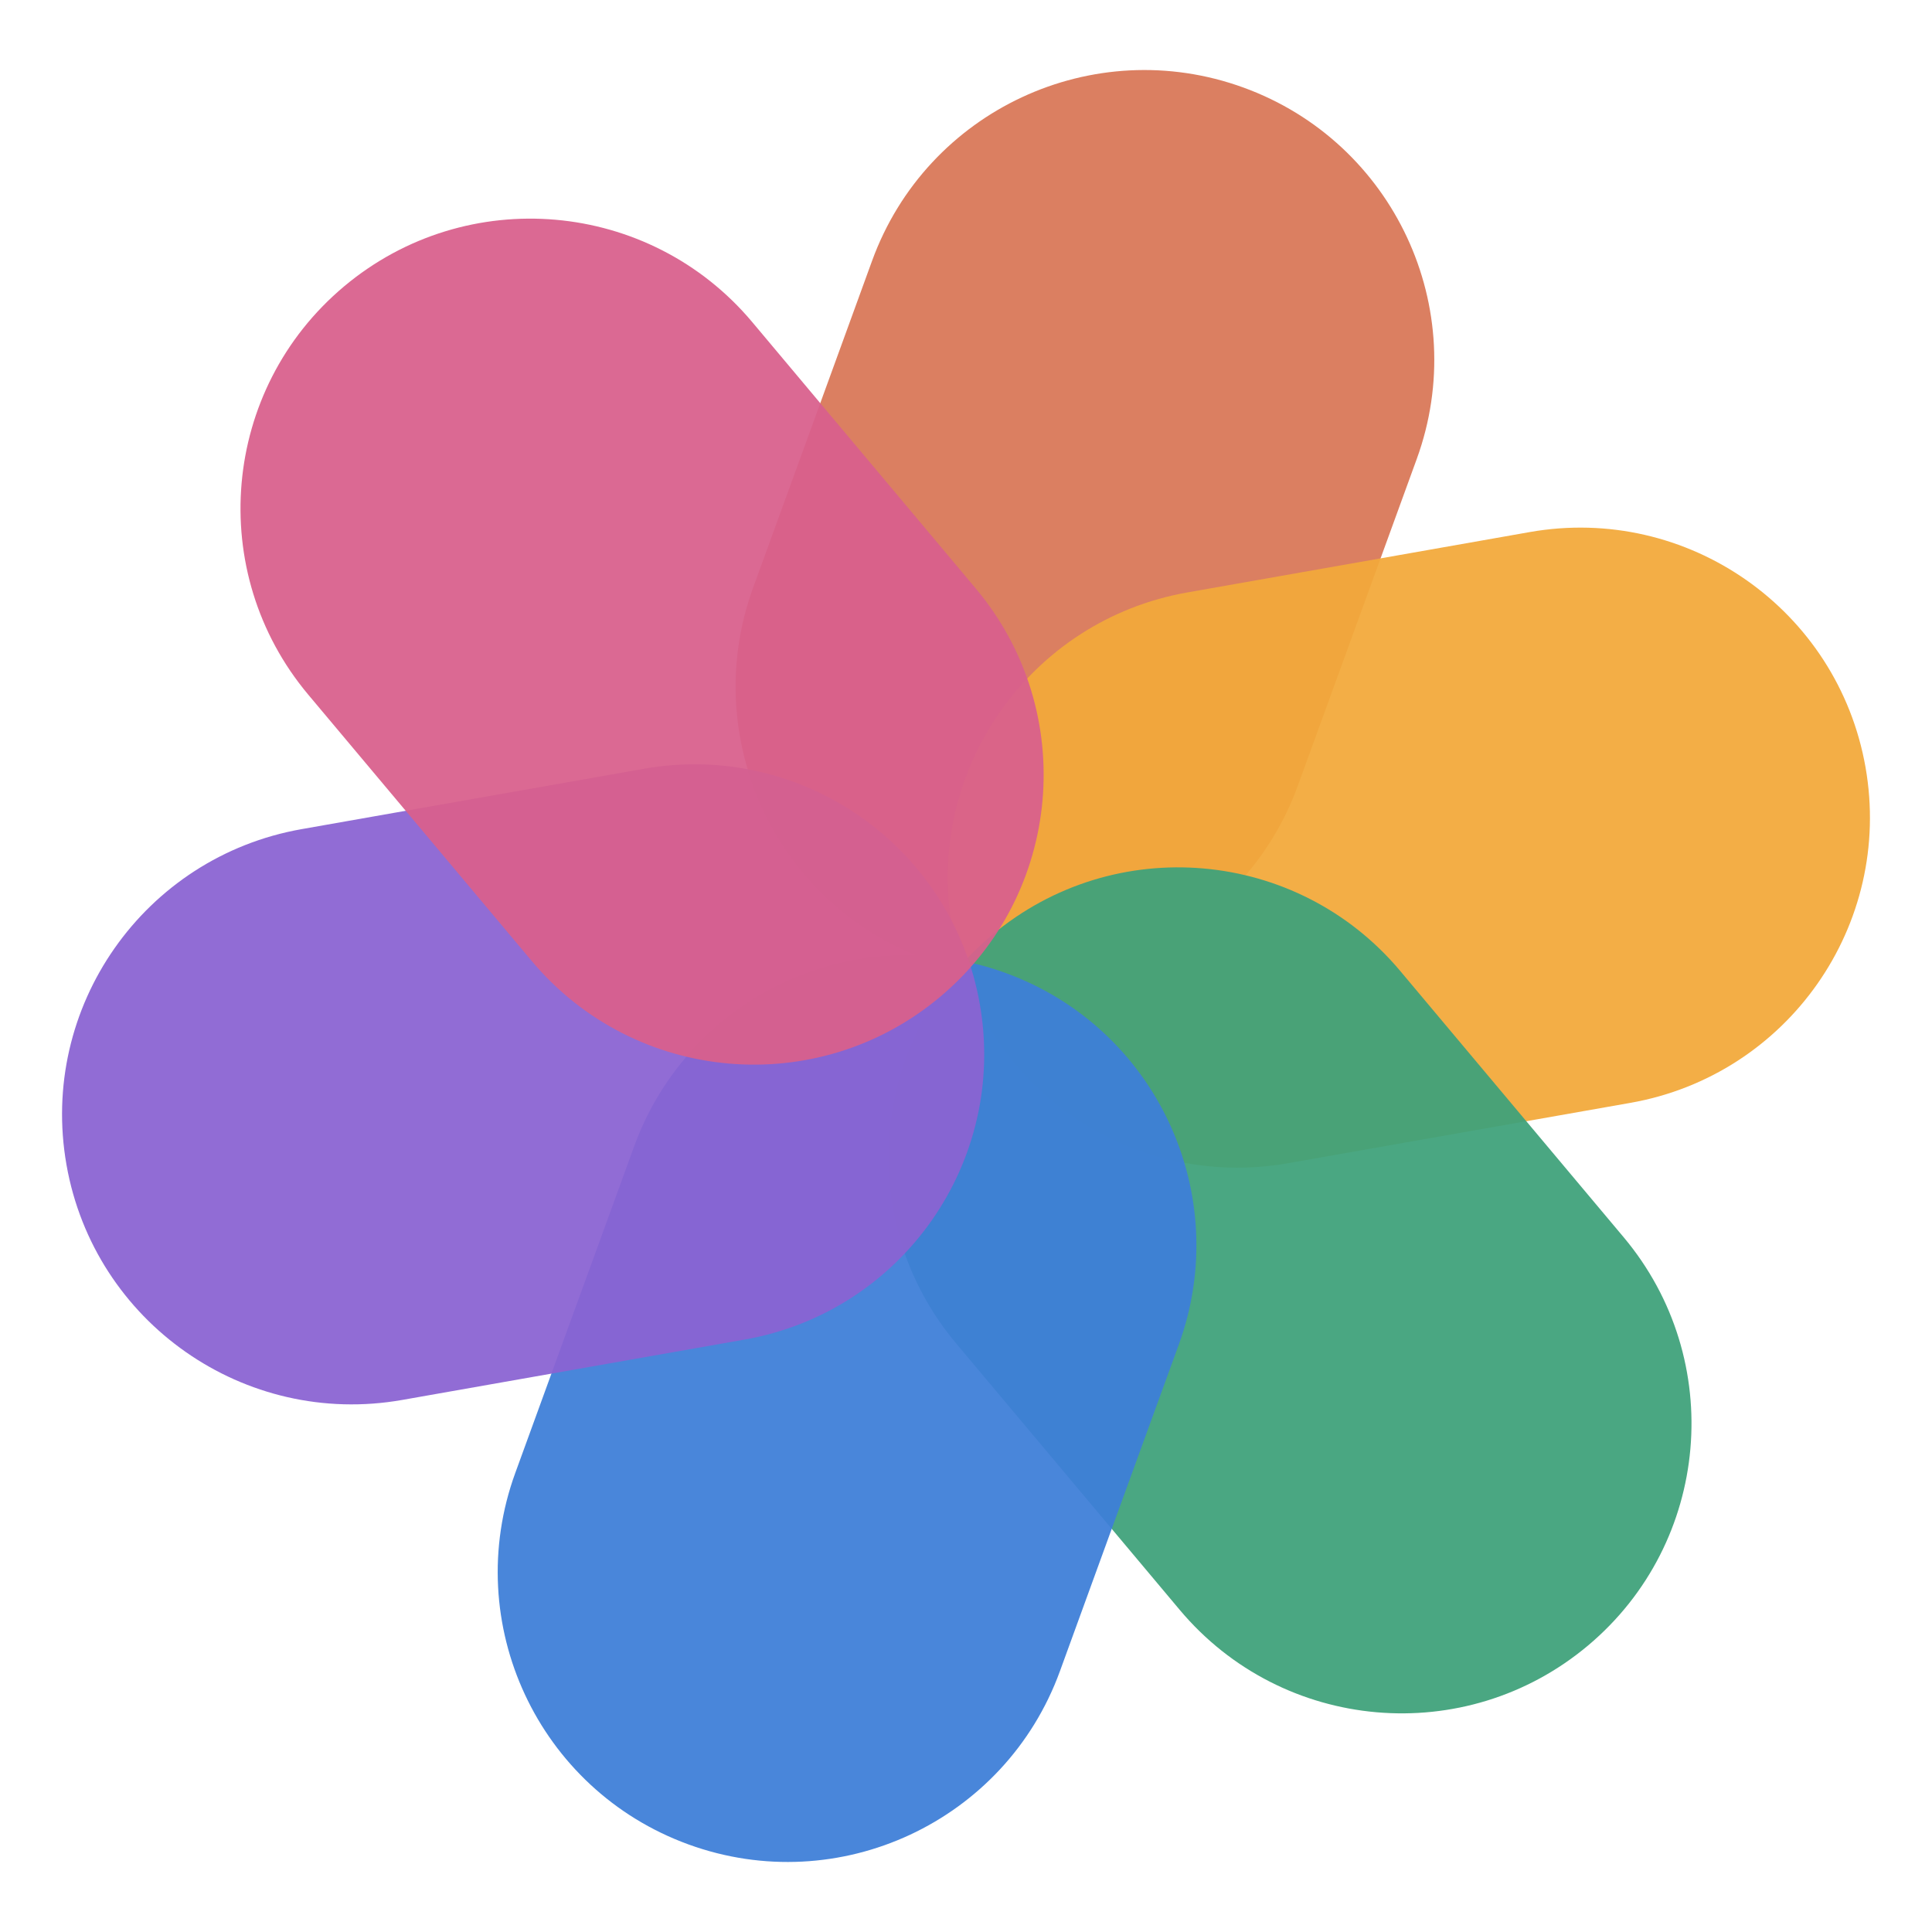
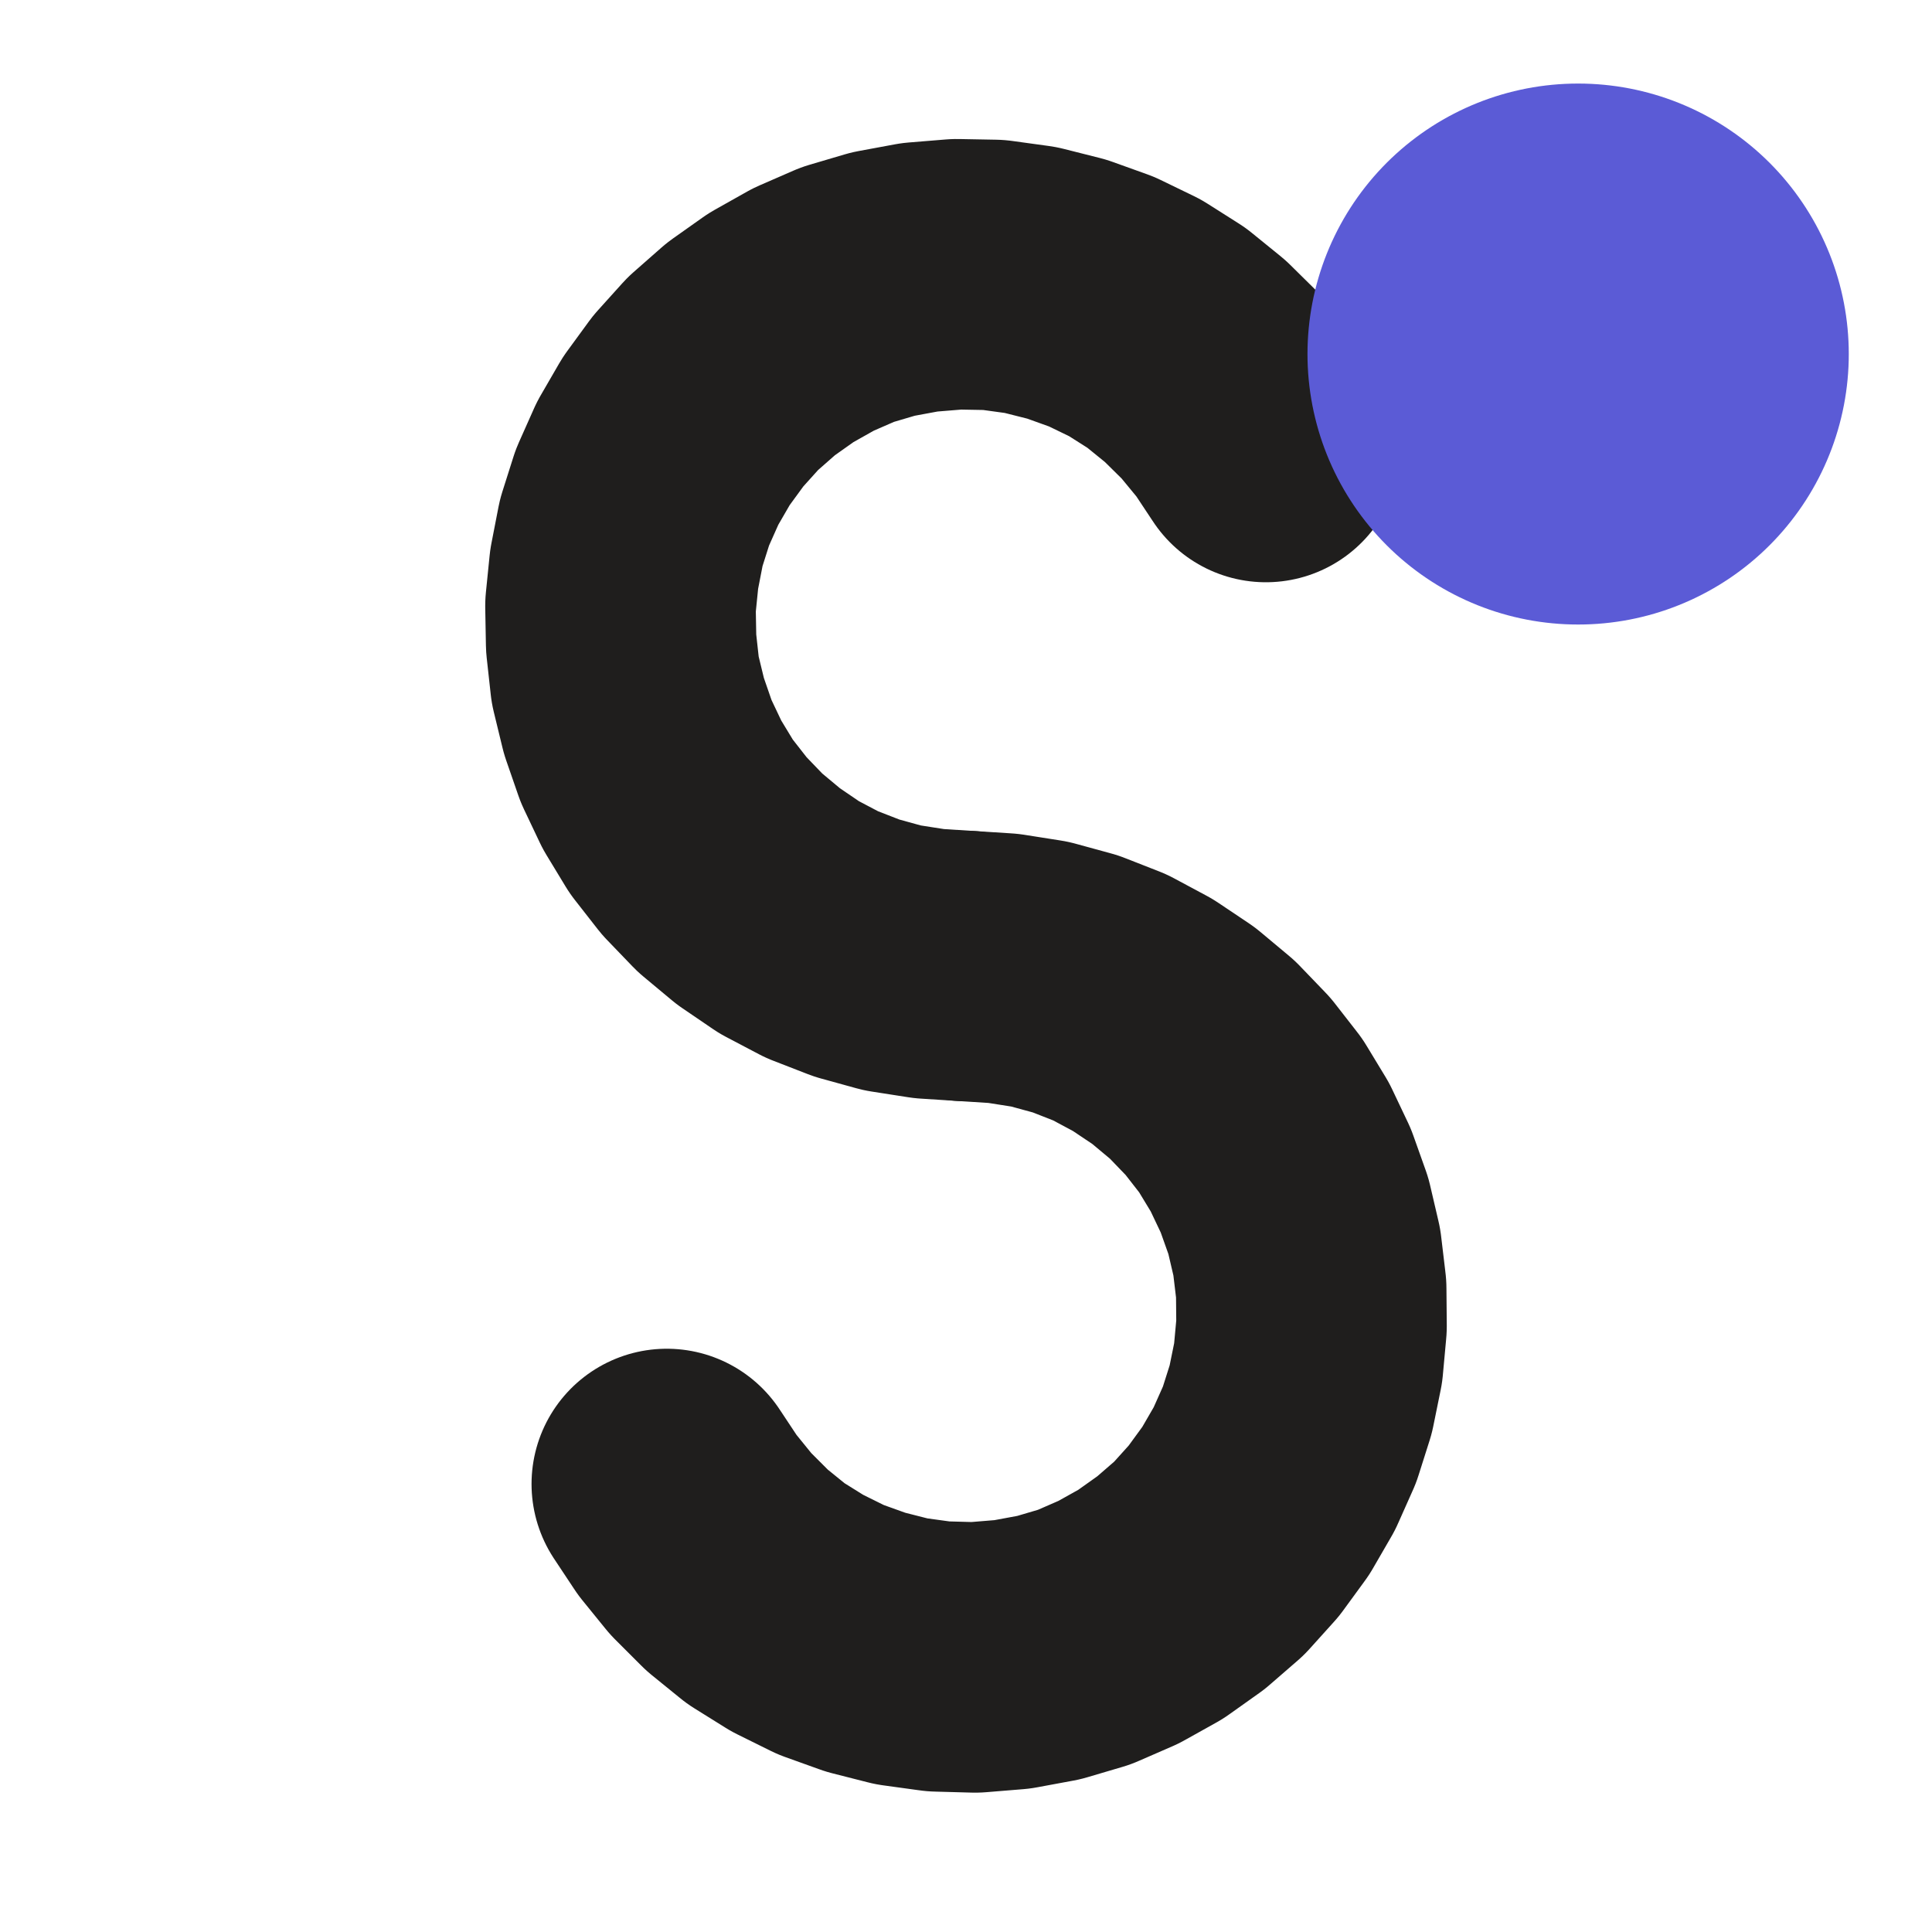
- <svg xmlns="http://www.w3.org/2000/svg" width="20" height="20" viewBox="0 0 100 100">
-   <rect x="35" y="2" width="30" height="48" rx="15" transform="rotate(0 50 50) rotate(20 50 44)" fill="#D97757" fill-opacity="0.94" />
-   <rect x="35" y="2" width="30" height="48" rx="15" transform="rotate(60 50 50) rotate(20 50 44)" fill="#F2A93B" fill-opacity="0.94" />
-   <rect x="35" y="2" width="30" height="48" rx="15" transform="rotate(120 50 50) rotate(20 50 44)" fill="#3FA27A" fill-opacity="0.94" />
-   <rect x="35" y="2" width="30" height="48" rx="15" transform="rotate(180 50 50) rotate(20 50 44)" fill="#3E7FD8" fill-opacity="0.94" />
-   <rect x="35" y="2" width="30" height="48" rx="15" transform="rotate(240 50 50) rotate(20 50 44)" fill="#8A63D2" fill-opacity="0.94" />
-   <rect x="35" y="2" width="30" height="48" rx="15" transform="rotate(300 50 50) rotate(20 50 44)" fill="#D9608C" fill-opacity="0.94" />
+ <svg xmlns="http://www.w3.org/2000/svg" width="20" height="20" viewBox="0 0 64 64">
+   <g transform="translate(32 32) scale(1.12) translate(-32 -32)">
+     <path d="M32 32L30.91 31.93L29.82 31.76L28.77 31.47L27.74 31.07L26.77 30.56L25.86 29.94L25.02 29.24L24.26 28.45L23.58 27.58L23.01 26.64L22.54 25.65L22.18 24.61L21.92 23.54L21.8 22.45L21.78 21.35L21.89 20.26L22.1 19.18L22.43 18.14L22.88 17.13L23.43 16.18L24.08 15.29L24.81 14.48L25.64 13.75L26.53 13.12L27.49 12.58L28.5 12.14L29.55 11.83L30.63 11.63L31.73 11.54L32.82 11.56L33.91 11.71L34.98 11.98L36.01 12.35L37 12.83L37.93 13.42L38.78 14.11L39.56 14.88L40.26 15.73L40.87 16.65" fill="none" stroke="#1f1e1d" stroke-width="8" stroke-linecap="round" stroke-linejoin="round" />
+     <path d="M23.15 47.32L23.76 48.24L24.45 49.09L25.23 49.87L26.08 50.56L27.01 51.14L28 51.63L29.03 52L30.09 52.27L31.18 52.42L32.27 52.45L33.37 52.36L34.45 52.16L35.5 51.85L36.51 51.41L37.46 50.88L38.36 50.24L39.19 49.52L39.92 48.71L40.57 47.82L41.12 46.87L41.57 45.86L41.9 44.82L42.12 43.74L42.22 42.65L42.21 41.55L42.08 40.46L41.83 39.39L41.46 38.35L40.99 37.36L40.42 36.42L39.75 35.56L38.99 34.77L38.14 34.06L37.23 33.45L36.26 32.93L35.24 32.53L34.18 32.24L33.1 32.07L32 32" fill="none" stroke="#1f1e1d" stroke-width="8" stroke-linecap="round" stroke-linejoin="round" />
+     <path d="M50.1 13.9h0.01" fill="none" stroke="#5b5bd6" stroke-width="16" stroke-linecap="round" stroke-linejoin="round" />
+   </g>
</svg>
